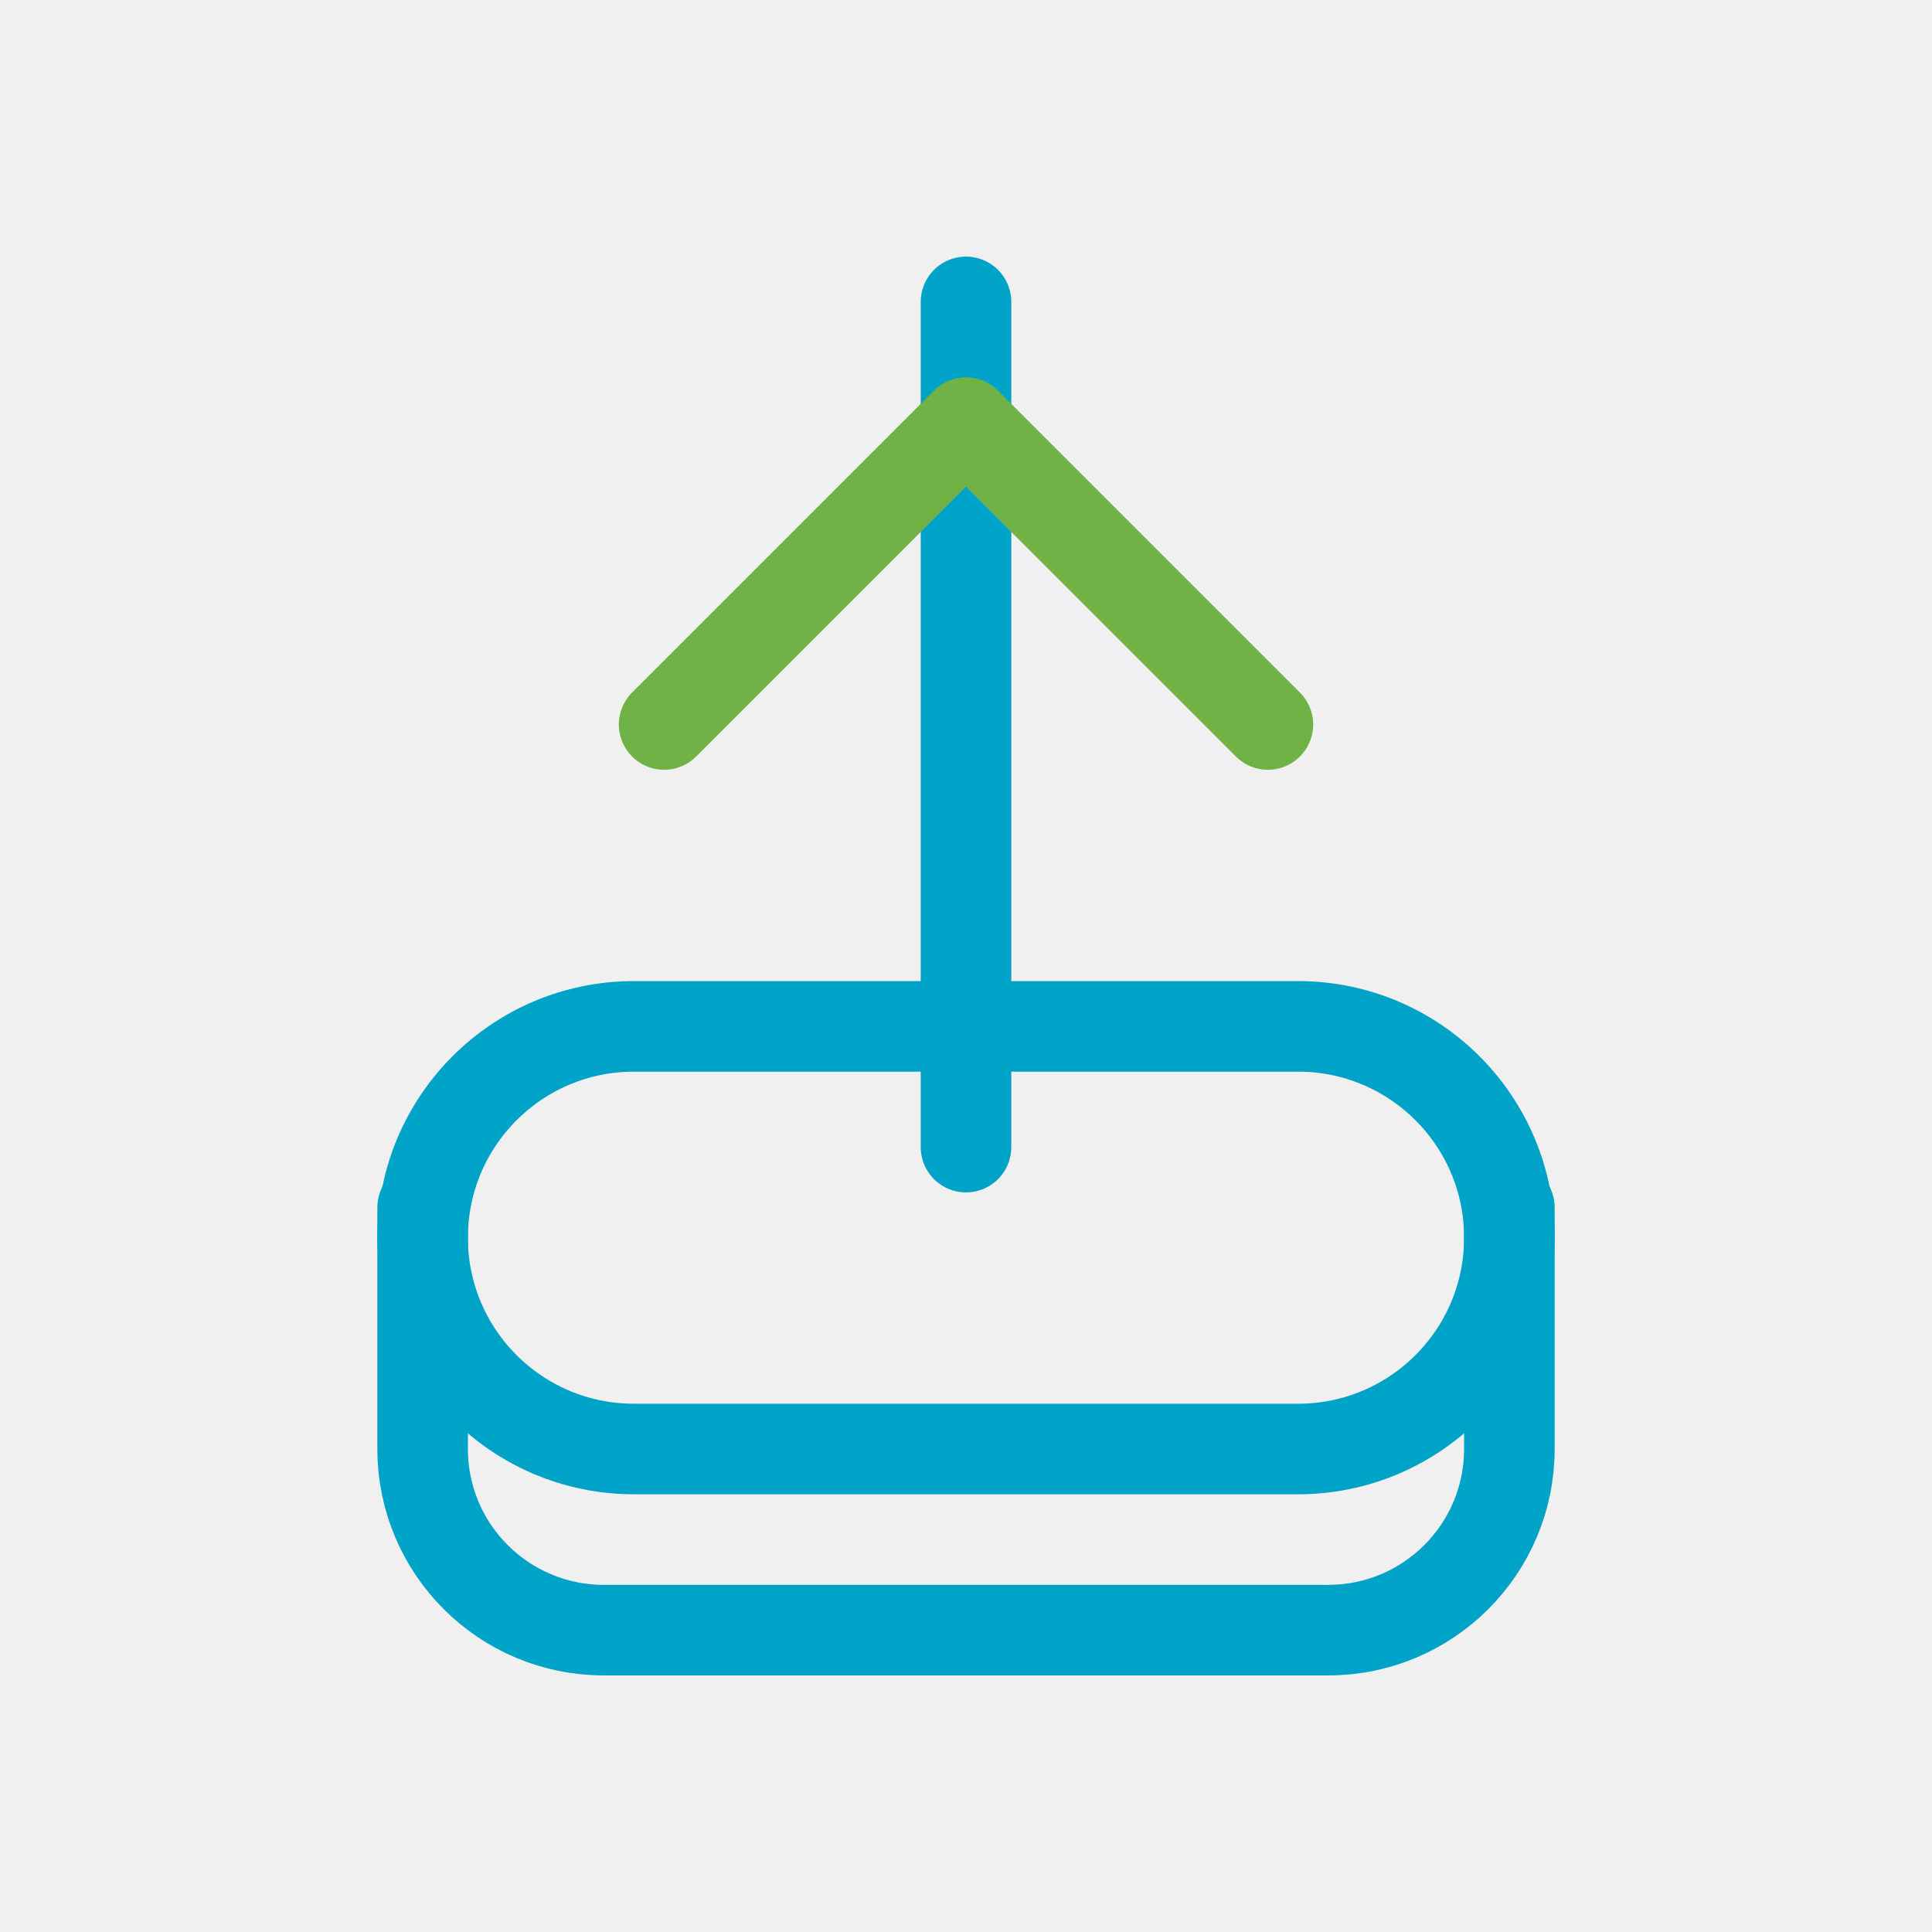
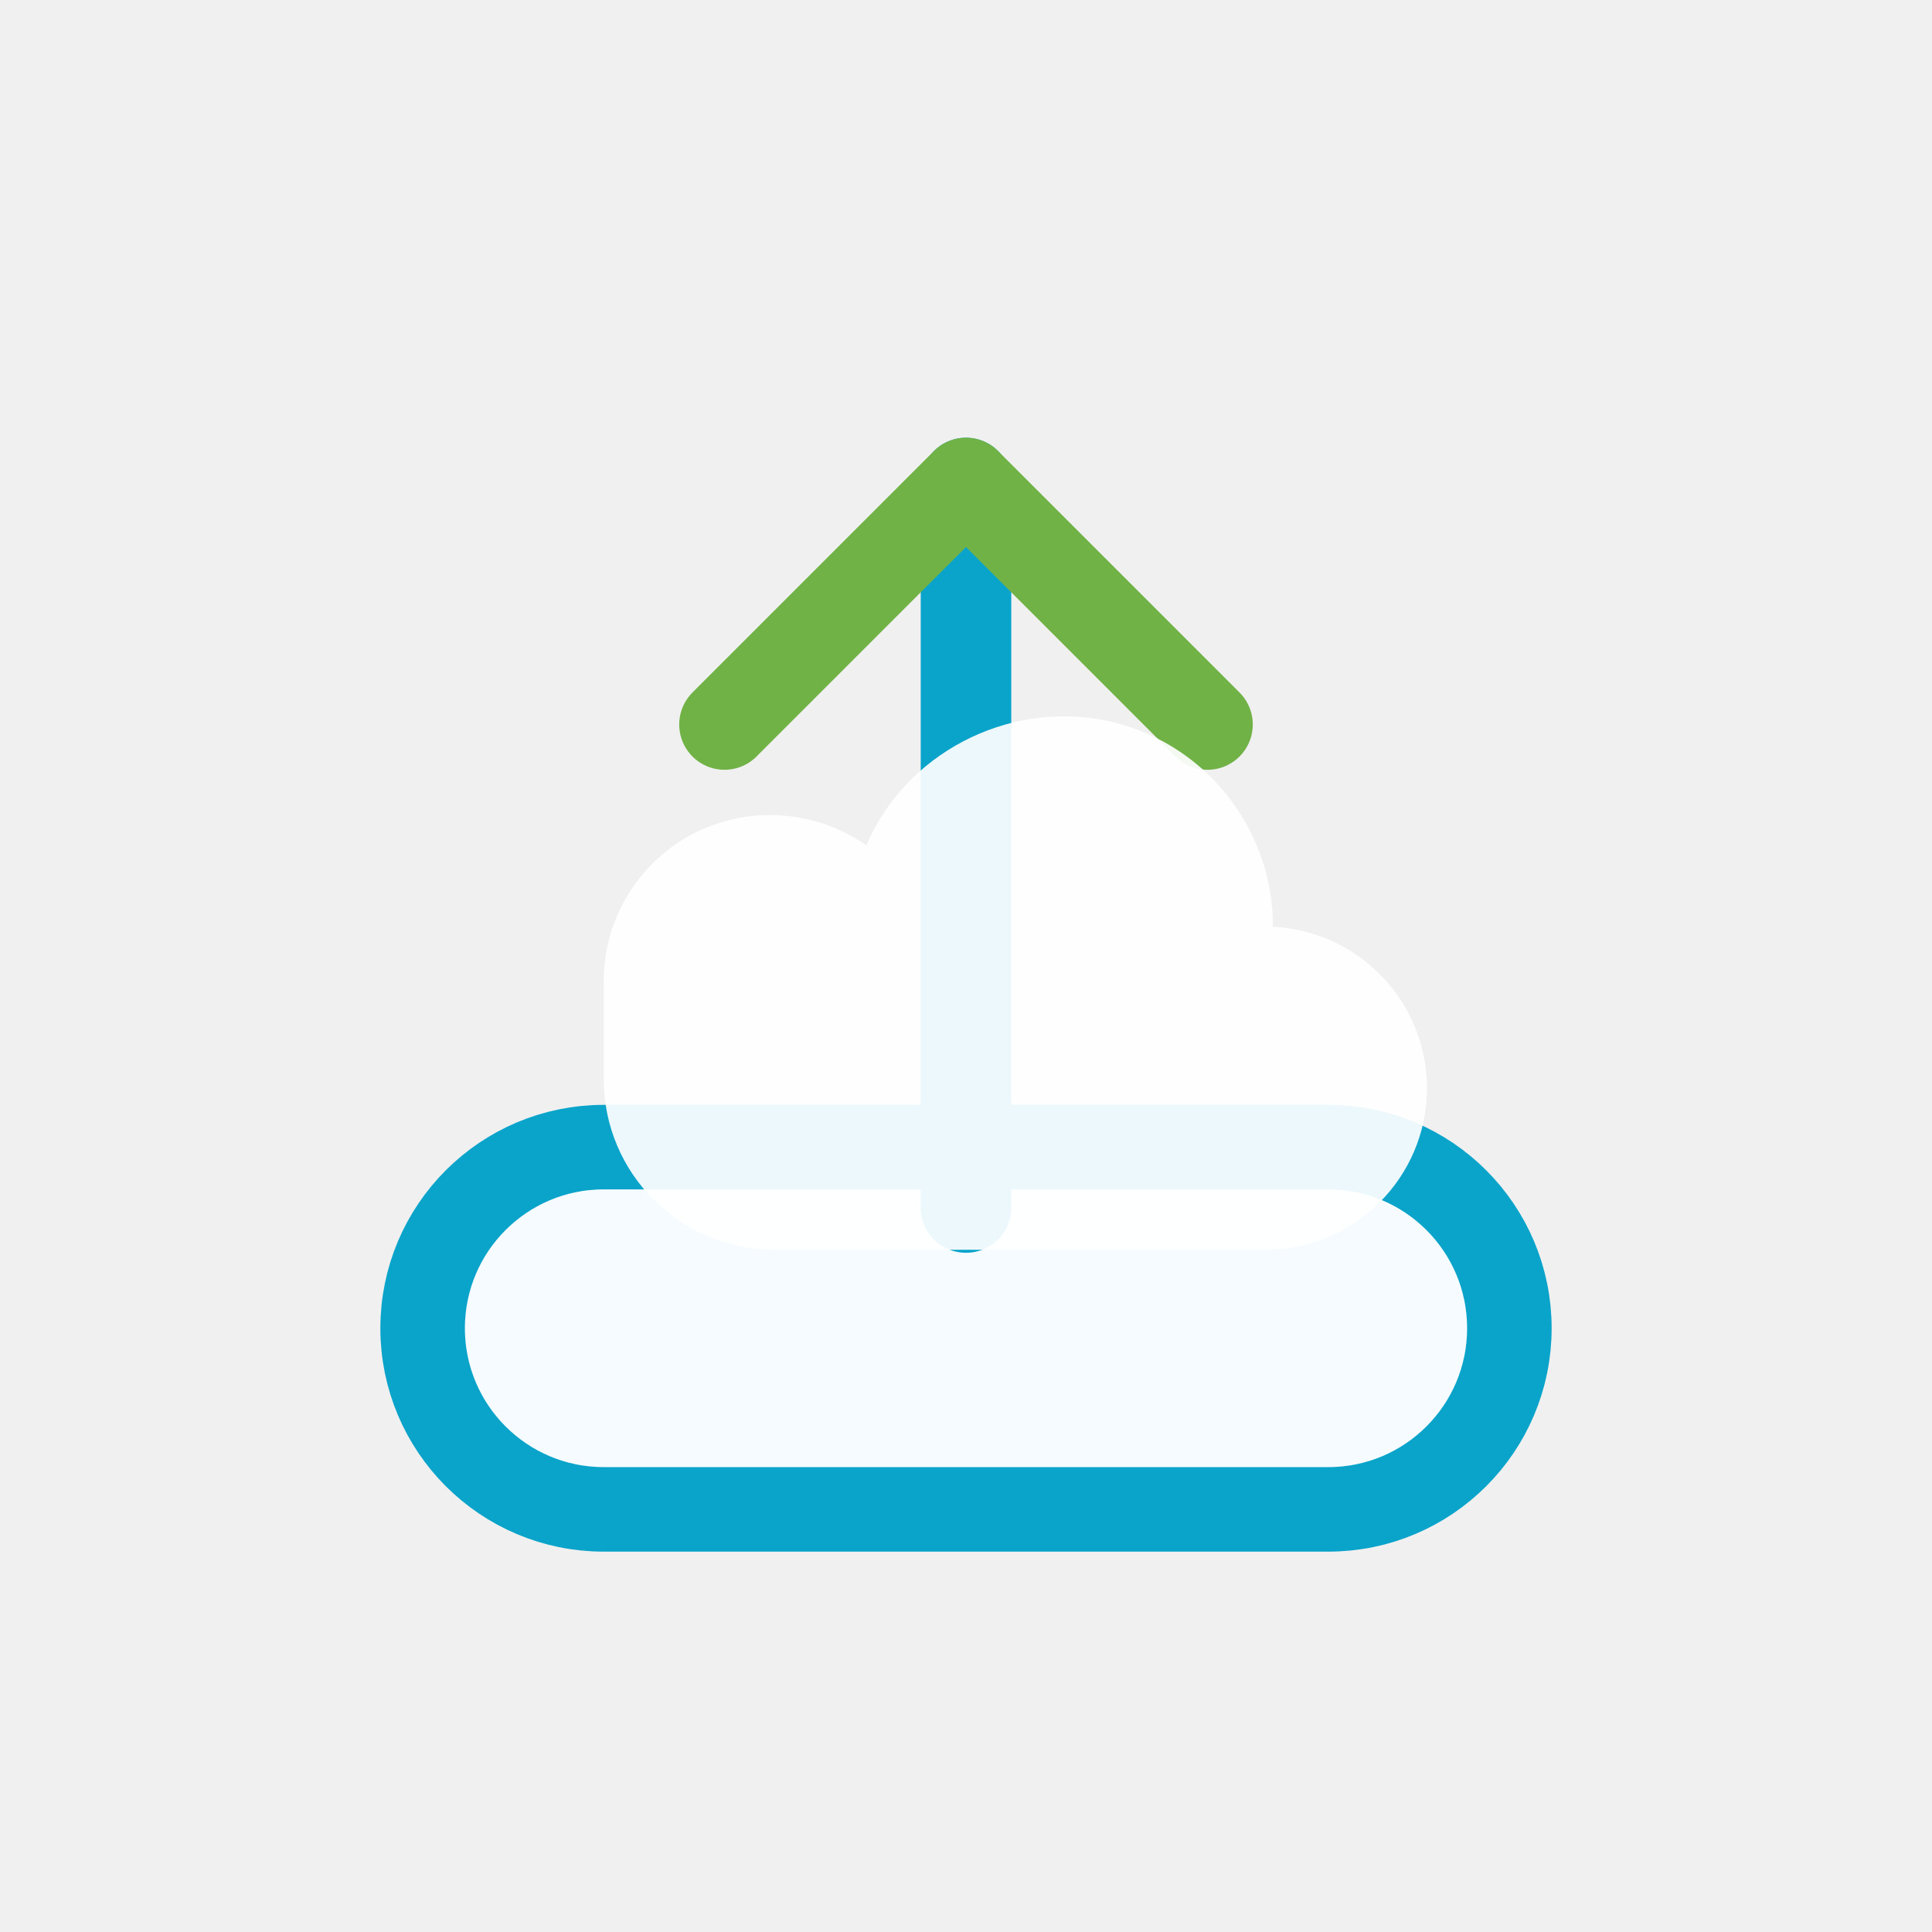
<svg xmlns="http://www.w3.org/2000/svg" width="64" height="64" viewBox="0 0 64 64" fill="none">
-   <path d="M14 40v8a6 6 0 0 0 6 6h24a6 6 0 0 0 6-6v-8" stroke="#00a3c8" stroke-width="3" stroke-linecap="round" />
-   <path d="M32 10v28" stroke="#00a3c8" stroke-width="3" stroke-linecap="round" />
-   <path d="M22 24l10-10 10 10" stroke="#71b247" stroke-width="3" stroke-linecap="round" stroke-linejoin="round" />
-   <rect x="14" y="34" width="36" height="14" rx="7" stroke="#00a3c8" stroke-width="3" />
+   <rect x="14" y="38" width="36" height="12" rx="6" fill="#F5FBFE" stroke="#0AA4CB" stroke-width="2.8" />
+   <path d="M32 16V40" stroke="#0AA4CB" stroke-width="3" stroke-linecap="round" />
+   <path d="M24 24L32 16L40 24" stroke="#71B247" stroke-width="3" stroke-linecap="round" stroke-linejoin="round" />
+   <path d="M20 32.5C20 29.46 22.46 27 25.5 27C26.69 27 27.79 27.37 28.7 28C29.98 24.99 33.33 23.22 36.58 23.86C39.83 24.5 42.17 27.38 42.17 30.7C45.01 30.84 47.27 33.18 47.27 36.05C47.27 39 44.87 41.4 41.92 41.4H25.65C22.53 41.4 20 38.87 20 35.75V32.5Z" fill="#FFFFFF" opacity="0.92" />
</svg>
